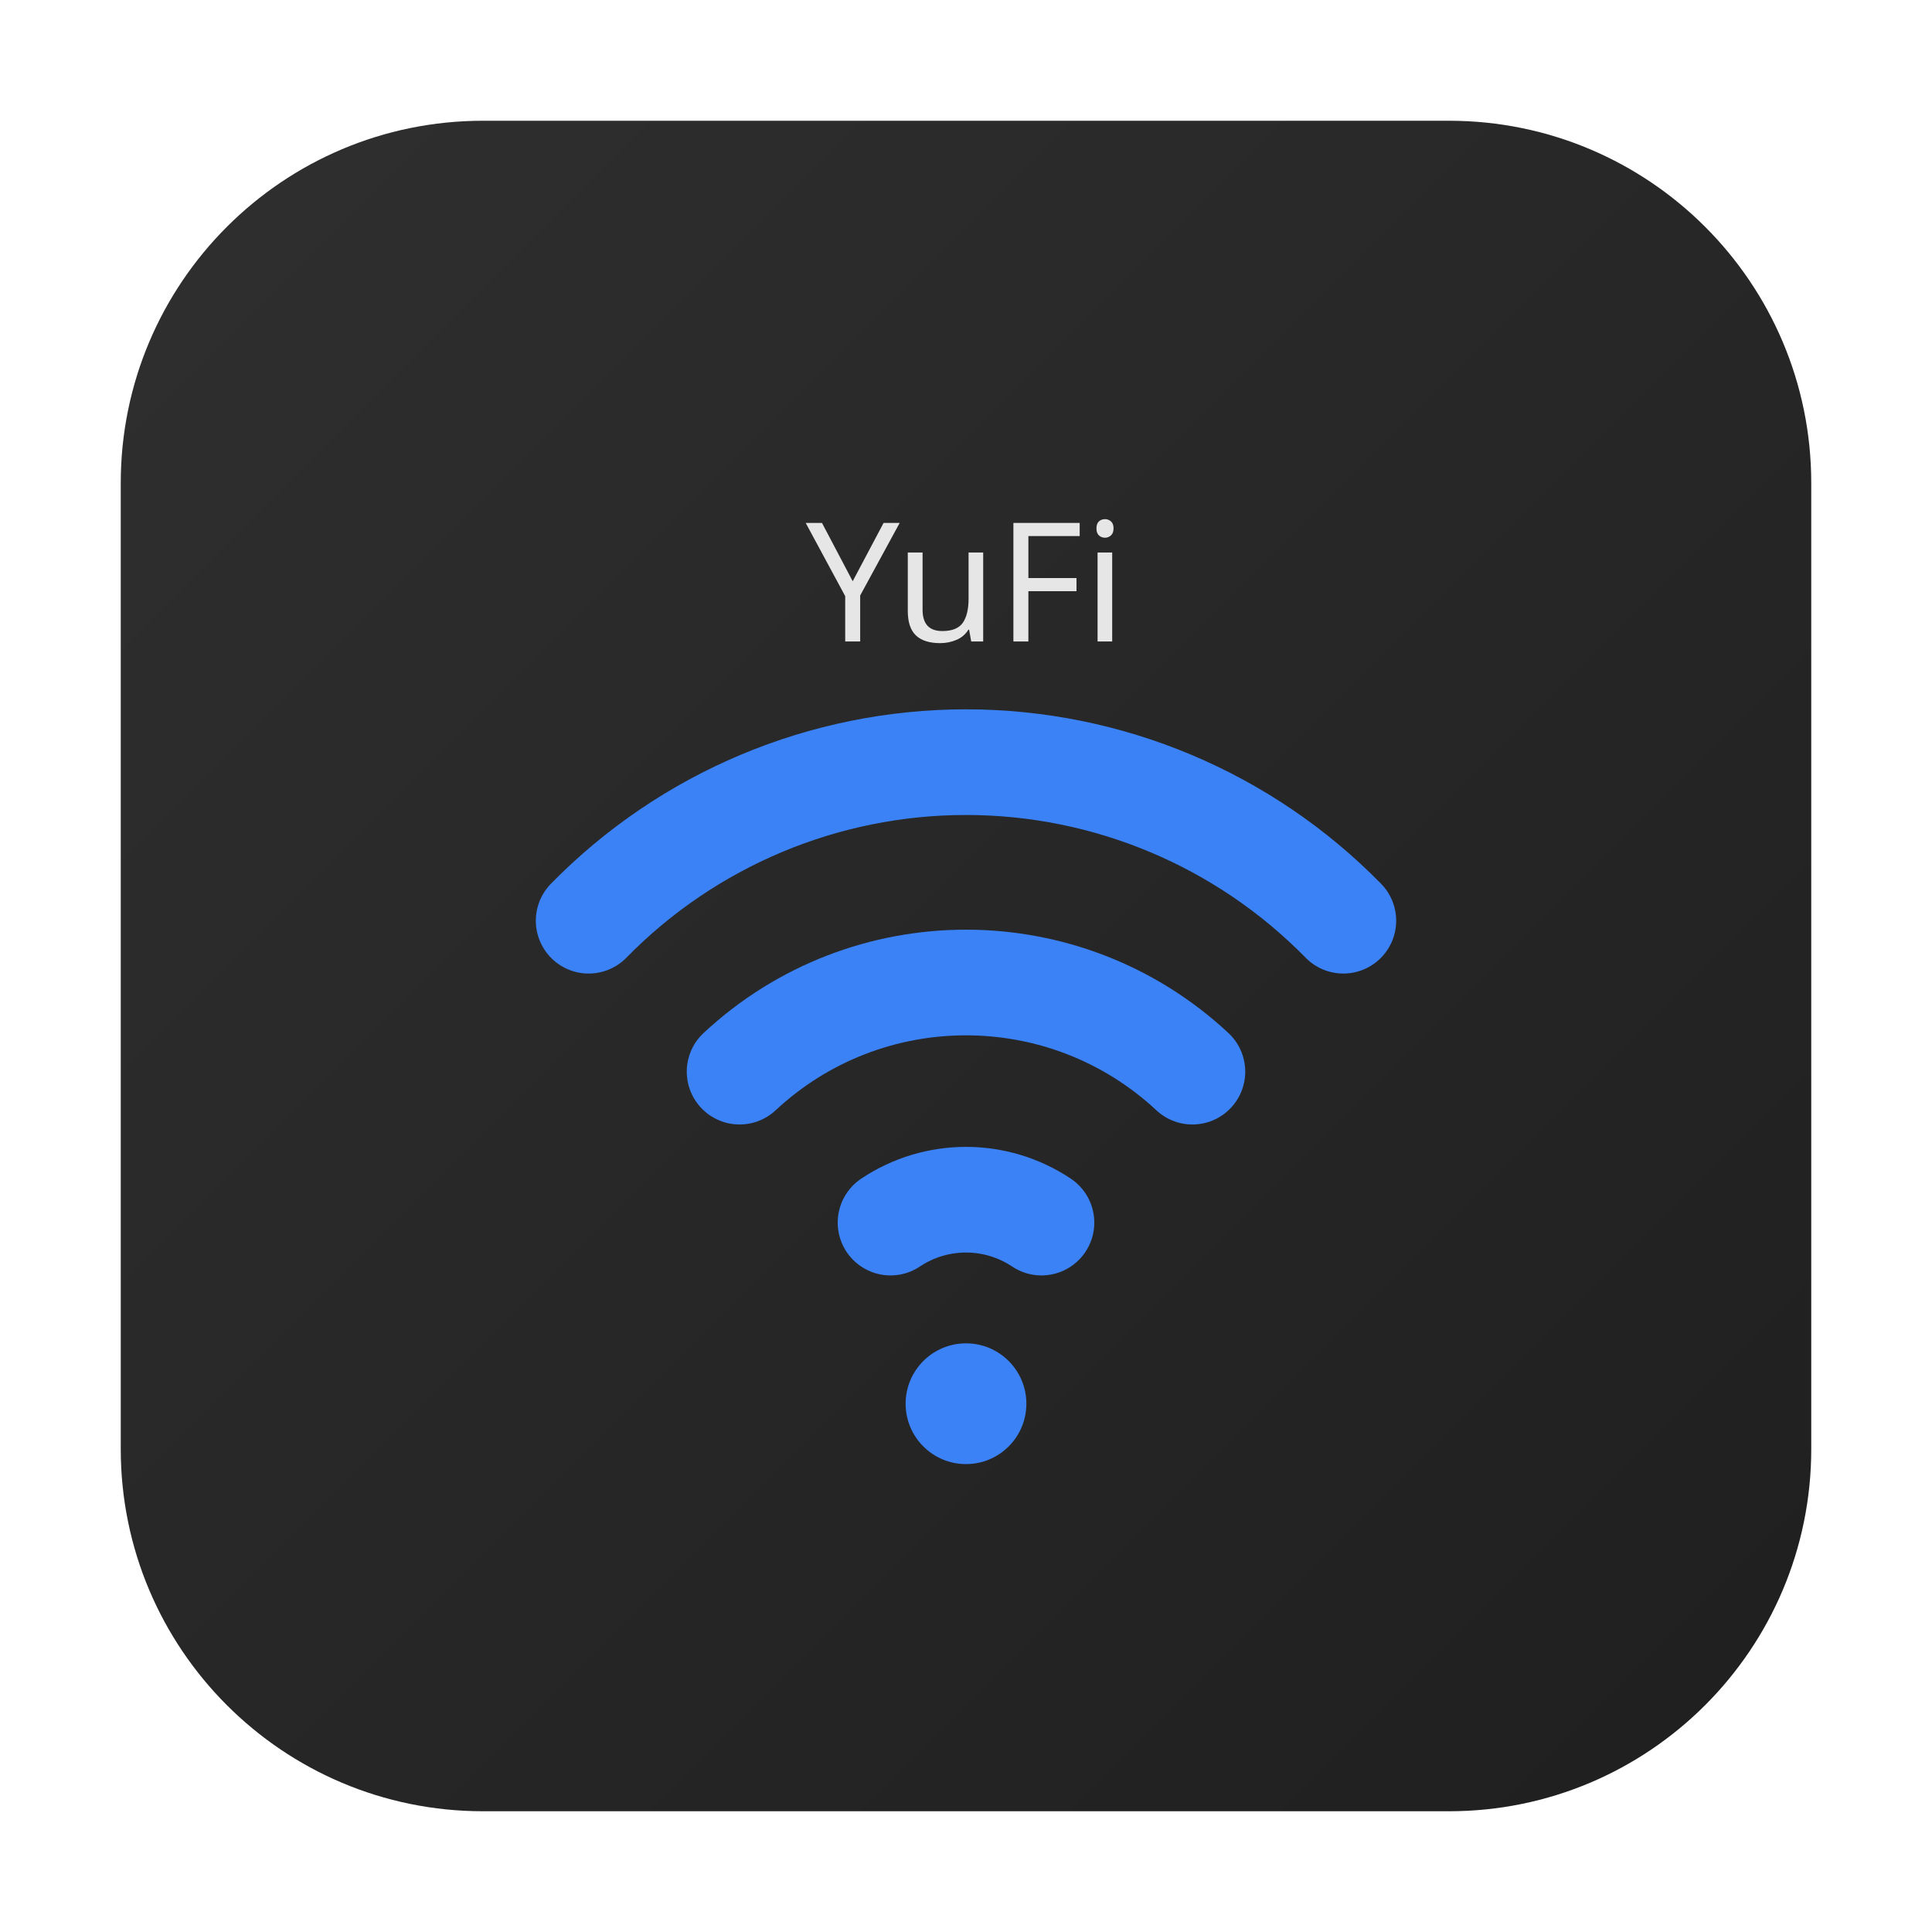
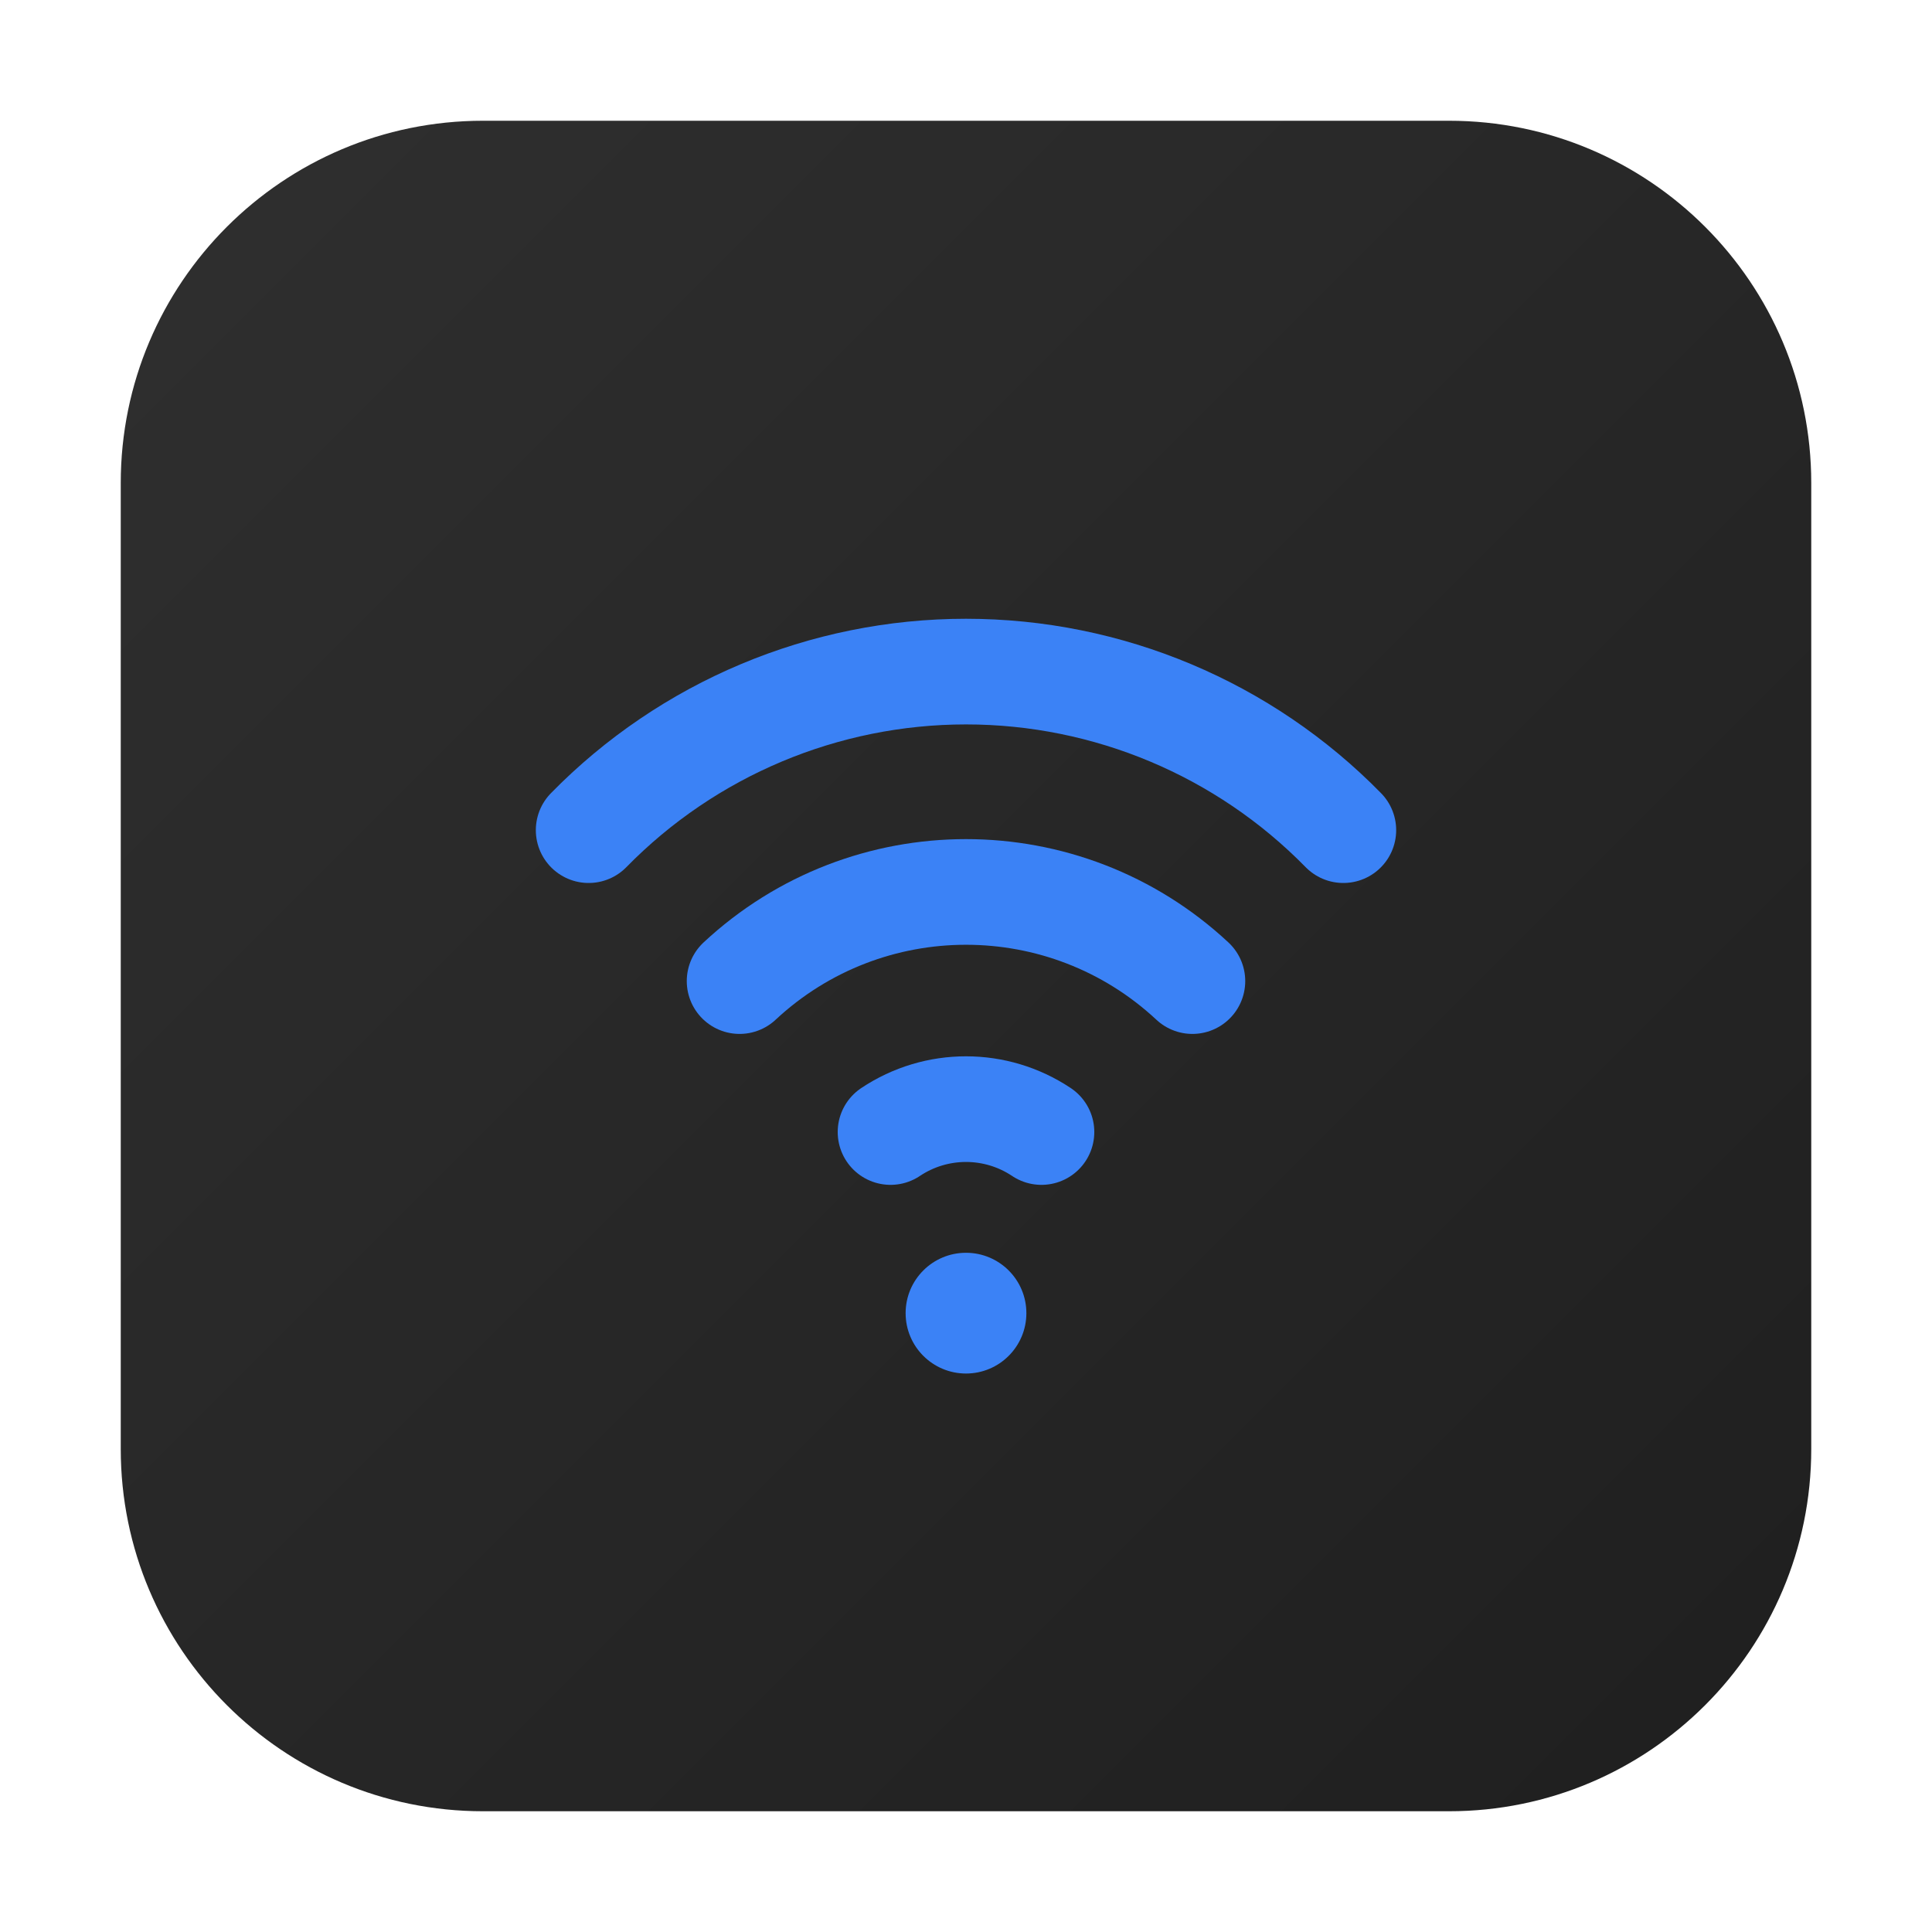
<svg xmlns="http://www.w3.org/2000/svg" width="512" height="512" viewBox="0 0 512 512">
  <defs>
    <linearGradient id="bg" x1="0" y1="0" x2="1" y2="1">
      <stop offset="0%" stop-color="#2f2f2f" />
      <stop offset="100%" stop-color="#1f1f1f" />
    </linearGradient>
  </defs>
  <rect x="32" y="32" width="448" height="448" rx="96" fill="url(#bg)" />
  <g fill="none" stroke="#3b82f6" stroke-linecap="round" stroke-width="28">
-     <path d="M156 244a140 140 0 0 1 200 0" />
-     <path d="M196 284a88 88 0 0 1 120 0" />
-     <path d="M236 324a36 36 0 0 1 40 0" />
+     <path d="M156 220a140 140 0 0 1 200 0" />
+     <path d="M196 260a88 88 0 0 1 120 0" />
+     <path d="M236 300a36 36 0 0 1 40 0" />
  </g>
-   <circle cx="256" cy="372" r="16" fill="#3b82f6" />
-   <text x="256" y="170" text-anchor="middle" font-family="Cantarell, sans-serif" font-size="44" fill="#e6e6e6">YuFi</text>
+   <circle cx="256" cy="348" r="16" fill="#3b82f6" />
</svg>
